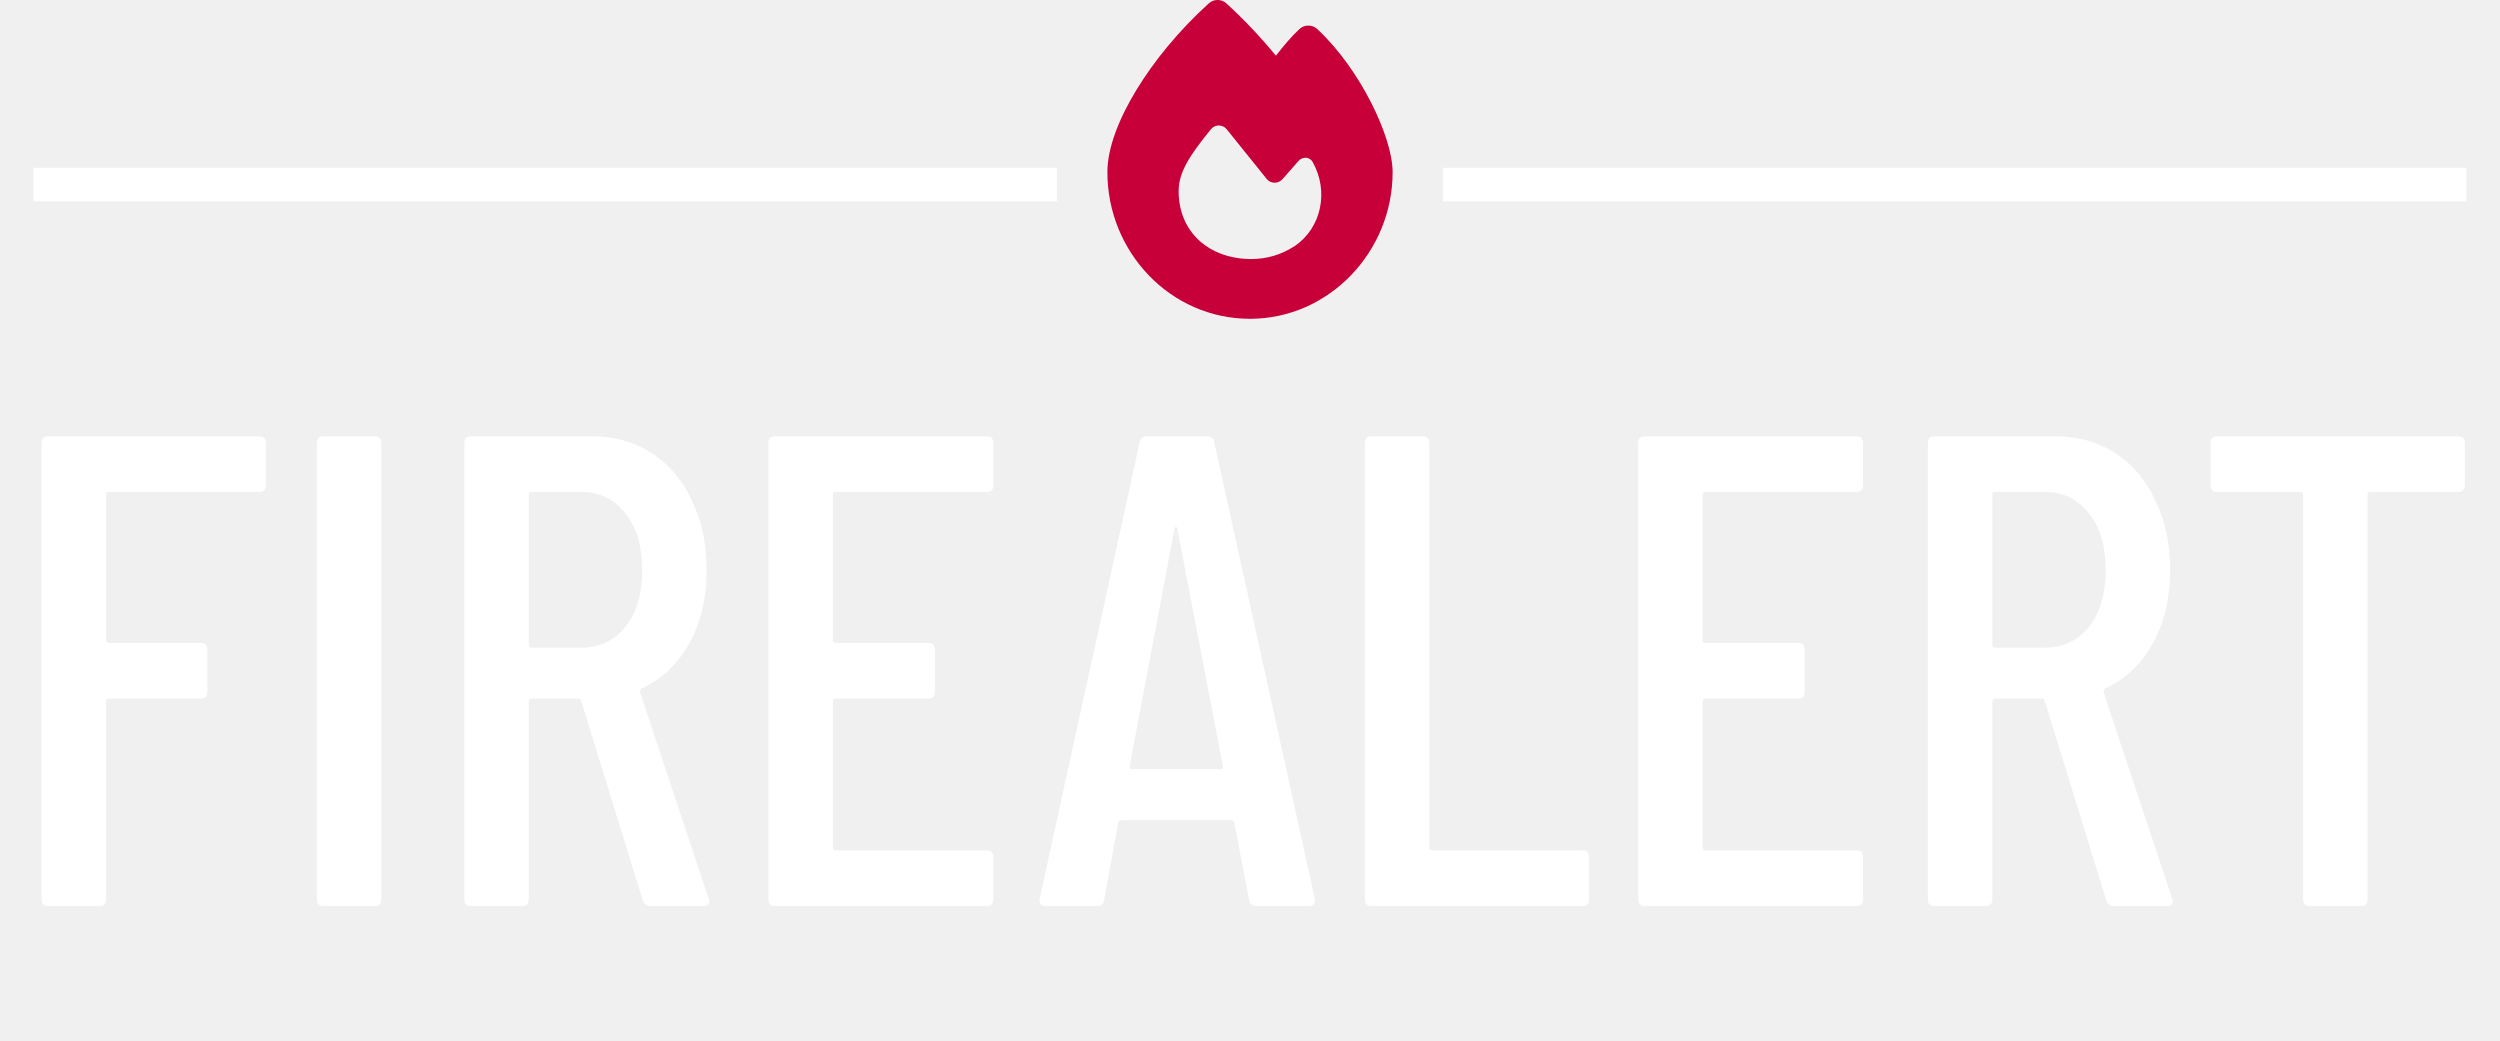
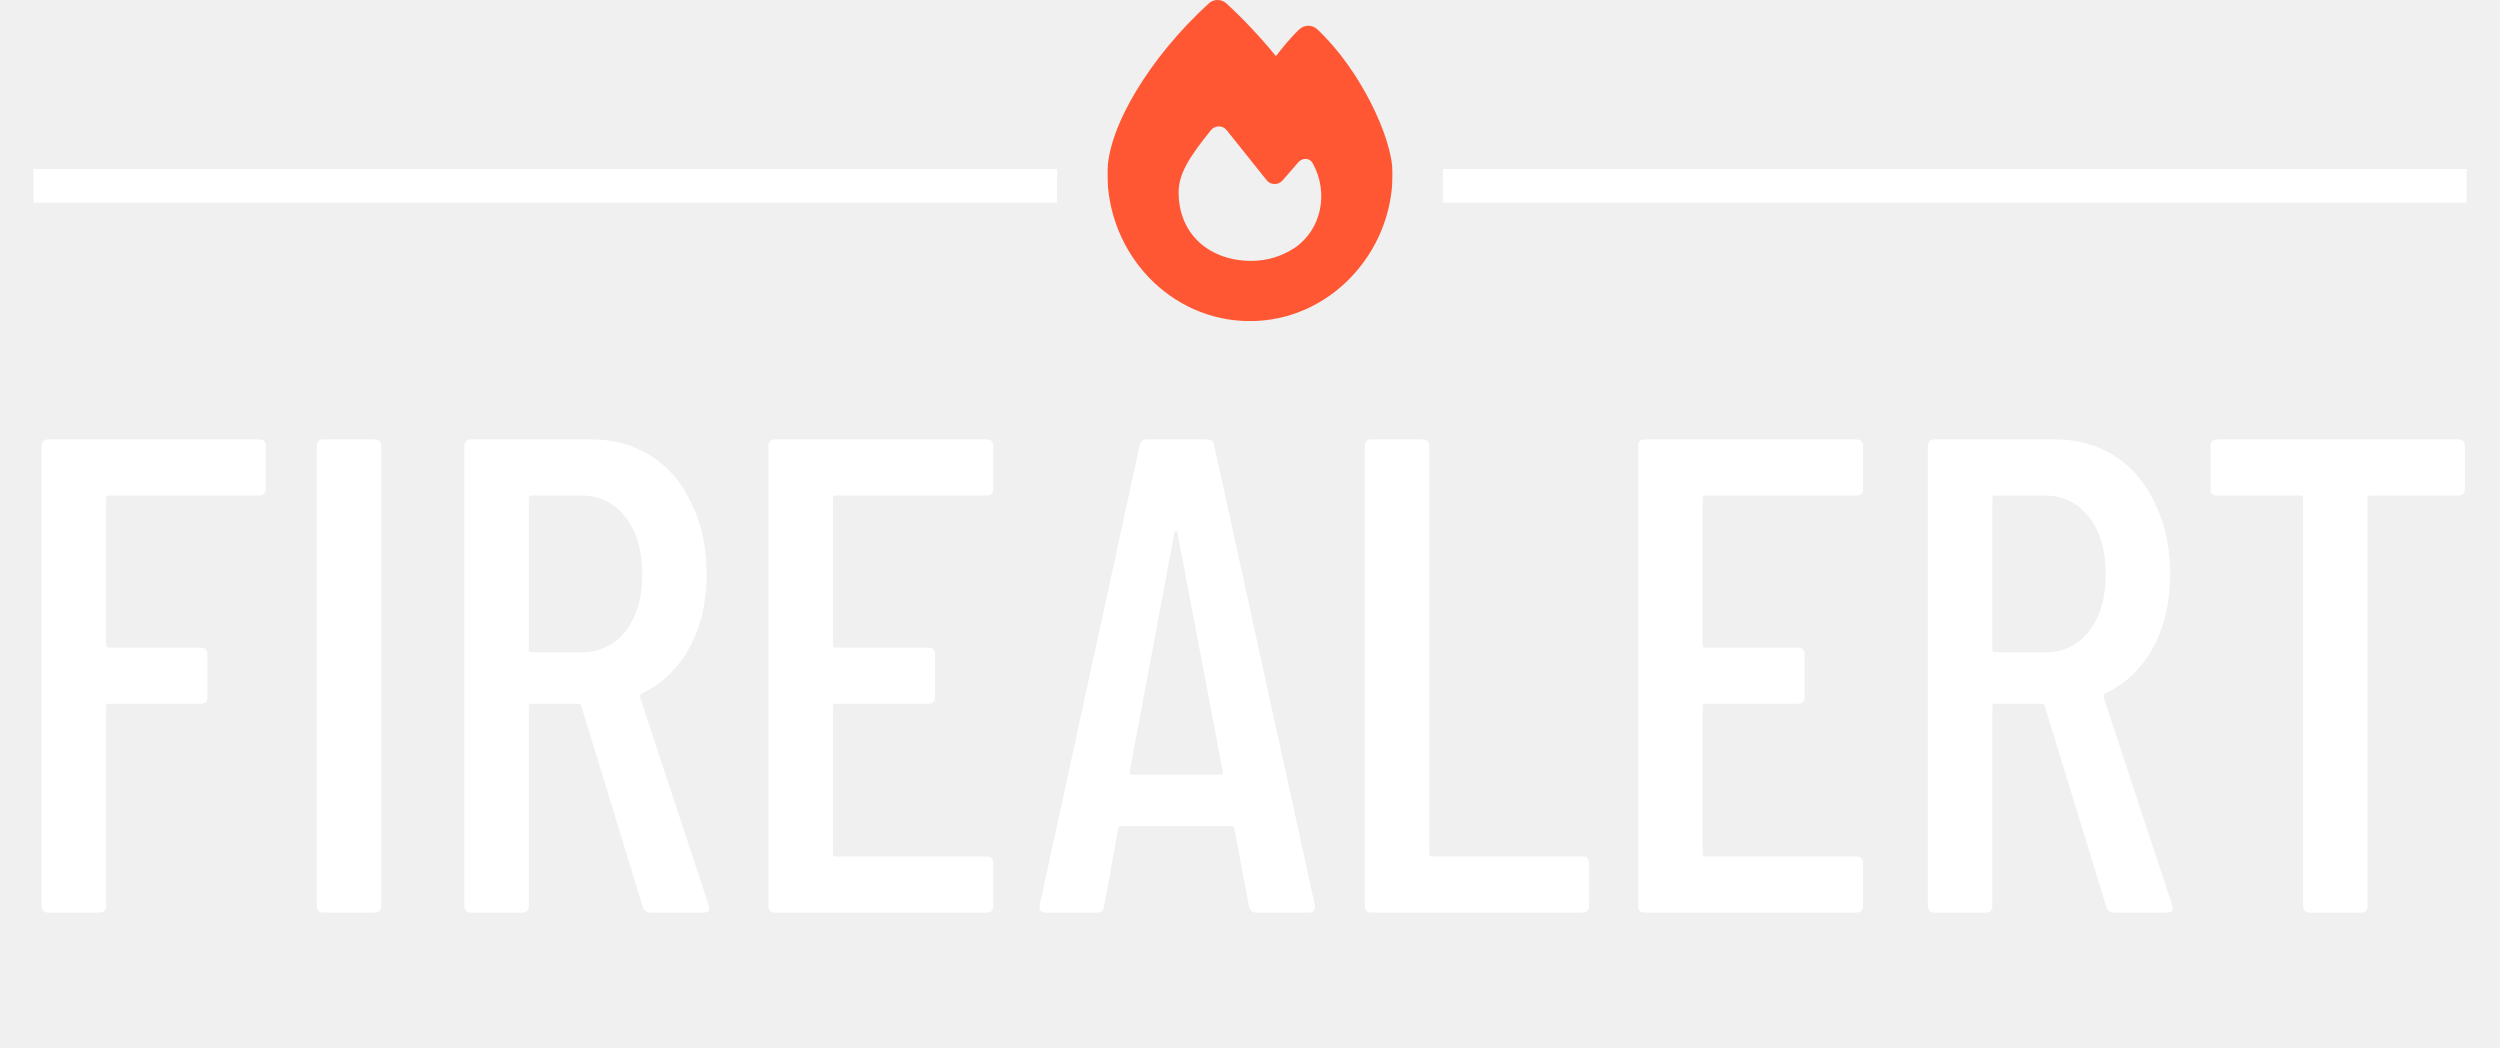
- <svg xmlns="http://www.w3.org/2000/svg" width="149" height="62" viewBox="0 0 149 62" fill="none">
-   <path d="M146.507 26C146.774 26 146.907 26.133 146.907 26.4V28.92C146.907 29.187 146.774 29.32 146.507 29.32H141.267C141.16 29.32 141.107 29.373 141.107 29.48V53.6C141.107 53.867 140.973 54 140.707 54H137.667C137.4 54 137.267 53.867 137.267 53.6V29.48C137.267 29.373 137.213 29.32 137.107 29.32H132.147C131.88 29.32 131.747 29.187 131.747 28.92V26.4C131.747 26.133 131.88 26 132.147 26H146.507Z" fill="white" />
-   <path d="M126.022 54C125.782 54 125.622 53.893 125.542 53.68L121.862 41.76C121.835 41.68 121.782 41.64 121.702 41.64H118.902C118.795 41.64 118.742 41.693 118.742 41.8V53.6C118.742 53.867 118.609 54 118.342 54H115.302C115.035 54 114.902 53.867 114.902 53.6V26.4C114.902 26.133 115.035 26 115.302 26H122.462C123.822 26 125.022 26.333 126.062 27C127.102 27.667 127.902 28.613 128.462 29.84C129.049 31.04 129.342 32.413 129.342 33.96C129.342 35.64 128.995 37.107 128.302 38.36C127.609 39.587 126.662 40.48 125.462 41.04C125.382 41.12 125.355 41.2 125.382 41.28L129.462 53.56L129.502 53.72C129.502 53.907 129.382 54 129.142 54H126.022ZM118.902 29.32C118.795 29.32 118.742 29.373 118.742 29.48V38.44C118.742 38.547 118.795 38.6 118.902 38.6H121.862C122.955 38.6 123.835 38.187 124.502 37.36C125.169 36.507 125.502 35.387 125.502 34C125.502 32.56 125.169 31.427 124.502 30.6C123.835 29.747 122.955 29.32 121.862 29.32H118.902Z" fill="white" />
-   <path d="M111.036 28.92C111.036 29.187 110.903 29.32 110.636 29.32H101.636C101.53 29.32 101.476 29.373 101.476 29.48V38.16C101.476 38.267 101.53 38.32 101.636 38.32H107.156C107.423 38.32 107.556 38.453 107.556 38.72V41.24C107.556 41.507 107.423 41.64 107.156 41.64H101.636C101.53 41.64 101.476 41.693 101.476 41.8V50.52C101.476 50.627 101.53 50.68 101.636 50.68H110.636C110.903 50.68 111.036 50.813 111.036 51.08V53.6C111.036 53.867 110.903 54 110.636 54H98.036C97.77 54 97.636 53.867 97.636 53.6V26.4C97.636 26.133 97.77 26 98.036 26H110.636C110.903 26 111.036 26.133 111.036 26.4V28.92Z" fill="white" />
-   <path d="M81.747 54C81.481 54 81.347 53.867 81.347 53.6V26.4C81.347 26.133 81.481 26 81.747 26H84.787C85.054 26 85.187 26.133 85.187 26.4V50.52C85.187 50.627 85.24 50.68 85.347 50.68H94.307C94.574 50.68 94.707 50.813 94.707 51.08V53.6C94.707 53.867 94.574 54 94.307 54H81.747Z" fill="white" />
-   <path d="M74.885 54C74.645 54 74.499 53.88 74.445 53.64L73.565 49.04C73.565 48.987 73.539 48.947 73.485 48.92C73.459 48.893 73.419 48.88 73.365 48.88H66.845C66.792 48.88 66.739 48.893 66.685 48.92C66.659 48.947 66.645 48.987 66.645 49.04L65.805 53.64C65.779 53.88 65.632 54 65.365 54H62.325C62.192 54 62.085 53.96 62.005 53.88C61.952 53.8 61.939 53.693 61.965 53.56L67.925 26.36C67.979 26.12 68.125 26 68.365 26H71.925C72.192 26 72.339 26.12 72.365 26.36L78.365 53.56V53.64C78.365 53.88 78.245 54 78.005 54H74.885ZM67.325 45.68C67.325 45.787 67.365 45.84 67.445 45.84H72.765C72.845 45.84 72.885 45.787 72.885 45.68L70.165 31.48C70.139 31.427 70.112 31.4 70.085 31.4C70.059 31.4 70.032 31.427 70.005 31.48L67.325 45.68Z" fill="white" />
-   <path d="M59.2 28.92C59.2 29.187 59.067 29.32 58.8 29.32H49.8C49.694 29.32 49.64 29.373 49.64 29.48V38.16C49.64 38.267 49.694 38.32 49.8 38.32H55.32C55.587 38.32 55.72 38.453 55.72 38.72V41.24C55.72 41.507 55.587 41.64 55.32 41.64H49.8C49.694 41.64 49.64 41.693 49.64 41.8V50.52C49.64 50.627 49.694 50.68 49.8 50.68H58.8C59.067 50.68 59.2 50.813 59.2 51.08V53.6C59.2 53.867 59.067 54 58.8 54H46.2C45.934 54 45.8 53.867 45.8 53.6V26.4C45.8 26.133 45.934 26 46.2 26H58.8C59.067 26 59.2 26.133 59.2 26.4V28.92Z" fill="white" />
-   <path d="M38.795 54C38.555 54 38.395 53.893 38.315 53.68L34.635 41.76C34.609 41.68 34.555 41.64 34.475 41.64H31.675C31.569 41.64 31.515 41.693 31.515 41.8V53.6C31.515 53.867 31.382 54 31.115 54H28.075C27.809 54 27.675 53.867 27.675 53.6V26.4C27.675 26.133 27.809 26 28.075 26H35.235C36.595 26 37.795 26.333 38.835 27C39.875 27.667 40.675 28.613 41.235 29.84C41.822 31.04 42.115 32.413 42.115 33.96C42.115 35.64 41.769 37.107 41.075 38.36C40.382 39.587 39.435 40.48 38.235 41.04C38.155 41.12 38.129 41.2 38.155 41.28L42.235 53.56L42.275 53.72C42.275 53.907 42.155 54 41.915 54H38.795ZM31.675 29.32C31.569 29.32 31.515 29.373 31.515 29.48V38.44C31.515 38.547 31.569 38.6 31.675 38.6H34.635C35.729 38.6 36.609 38.187 37.275 37.36C37.942 36.507 38.275 35.387 38.275 34C38.275 32.56 37.942 31.427 37.275 30.6C36.609 29.747 35.729 29.32 34.635 29.32H31.675Z" fill="white" />
-   <path d="M19.286 54C19.02 54 18.886 53.867 18.886 53.6V26.4C18.886 26.133 19.02 26 19.286 26H22.326C22.593 26 22.726 26.133 22.726 26.4V53.6C22.726 53.867 22.593 54 22.326 54H19.286Z" fill="white" />
-   <path d="M15.84 28.92C15.84 29.187 15.707 29.32 15.44 29.32H6.48C6.373 29.32 6.32 29.373 6.32 29.48V38.16C6.32 38.267 6.373 38.32 6.48 38.32H11.96C12.227 38.32 12.36 38.453 12.36 38.72V41.24C12.36 41.507 12.227 41.64 11.96 41.64H6.48C6.373 41.64 6.32 41.693 6.32 41.8V53.6C6.32 53.867 6.187 54 5.92 54H2.88C2.613 54 2.48 53.867 2.48 53.6V26.4C2.48 26.133 2.613 26 2.88 26H15.44C15.707 26 15.84 26.133 15.84 26.4V28.92Z" fill="white" />
-   <path fill-rule="evenodd" clip-rule="evenodd" d="M63 12H2V10H63V12Z" fill="white" />
-   <path fill-rule="evenodd" clip-rule="evenodd" d="M147 12H86V10H147V12Z" fill="white" />
-   <g clip-path="url(#clip0_36_32)">
-     <path d="M72.045 0.2C72.341 -0.071 72.8 -0.067 73.096 0.204C74.143 1.165 75.126 2.201 76.044 3.321C76.462 2.787 76.936 2.204 77.448 1.729C77.748 1.455 78.211 1.455 78.511 1.733C79.824 2.958 80.936 4.576 81.717 6.112C82.488 7.626 83 9.173 83 10.264C83 15 79.213 19 74.5 19C69.734 19 66 14.996 66 10.261C66 8.836 66.675 7.095 67.723 5.373C68.781 3.626 70.277 1.804 72.045 0.2ZM74.564 15.438C75.525 15.438 76.375 15.178 77.175 14.658C78.773 13.567 79.202 11.385 78.242 9.671C78.071 9.337 77.634 9.314 77.388 9.596L76.431 10.684C76.181 10.966 75.73 10.958 75.494 10.665C74.868 9.886 73.749 8.494 73.111 7.704C72.872 7.407 72.417 7.403 72.174 7.7C70.891 9.277 70.246 10.272 70.246 11.389C70.25 13.931 72.17 15.438 74.564 15.438Z" fill="#C70039" />
+ <svg xmlns="http://www.w3.org/2000/svg" width="272" height="114" viewBox="0 0 272 114" fill="none">
+   <path d="M267.449 47.806C267.936 47.806 268.179 48.052 268.179 48.542V53.175C268.179 53.666 267.936 53.911 267.449 53.911H257.883C257.688 53.911 257.591 54.009 257.591 54.205V98.555C257.591 99.045 257.347 99.29 256.861 99.29H251.312C250.824 99.29 250.581 99.045 250.581 98.555V54.205C250.581 54.009 250.483 53.911 250.289 53.911H241.235C240.747 53.911 240.505 53.666 240.505 53.175V48.542C240.505 48.052 240.747 47.806 241.235 47.806H267.449Z" fill="white" />
+   <path d="M230.054 99.29C229.616 99.29 229.323 99.094 229.177 98.702L222.46 76.784C222.41 76.637 222.313 76.564 222.167 76.564H217.056C216.861 76.564 216.764 76.662 216.764 76.858V98.555C216.764 99.045 216.521 99.29 216.034 99.29H210.484C209.997 99.29 209.754 99.045 209.754 98.555V48.542C209.754 48.052 209.997 47.806 210.484 47.806H223.555C226.038 47.806 228.228 48.419 230.127 49.645C232.025 50.871 233.486 52.612 234.508 54.867C235.579 57.074 236.114 59.599 236.114 62.443C236.114 65.532 235.481 68.228 234.216 70.533C232.951 72.788 231.222 74.431 229.031 75.461C228.885 75.608 228.836 75.755 228.885 75.902L236.333 98.481L236.406 98.775C236.406 99.119 236.187 99.29 235.749 99.29H230.054ZM217.056 53.911C216.861 53.911 216.764 54.009 216.764 54.205V70.68C216.764 70.876 216.861 70.974 217.056 70.974H222.46C224.455 70.974 226.061 70.214 227.279 68.694C228.496 67.125 229.104 65.066 229.104 62.516C229.104 59.868 228.496 57.785 227.279 56.264C226.061 54.696 224.455 53.911 222.46 53.911H217.056Z" fill="white" />
+   <path d="M202.697 53.175C202.697 53.666 202.454 53.911 201.966 53.911H185.537C185.343 53.911 185.245 54.009 185.245 54.205V70.165C185.245 70.361 185.343 70.459 185.537 70.459H195.614C196.101 70.459 196.344 70.704 196.344 71.195V75.828C196.344 76.319 196.101 76.564 195.614 76.564H185.537C185.343 76.564 185.245 76.662 185.245 76.858V92.892C185.245 93.088 185.343 93.186 185.537 93.186H201.966C202.454 93.186 202.697 93.431 202.697 93.921V98.555C202.697 99.045 202.454 99.29 201.966 99.29H178.965C178.479 99.29 178.235 99.045 178.235 98.555V48.542C178.235 48.052 178.479 47.806 178.965 47.806H201.966C202.454 47.806 202.697 48.052 202.697 48.542V53.175Z" fill="white" />
+   <path d="M149.23 99.29C148.743 99.29 148.5 99.045 148.5 98.555V48.542C148.5 48.052 148.743 47.806 149.23 47.806H154.779C155.266 47.806 155.51 48.052 155.51 48.542V92.892C155.51 93.088 155.607 93.186 155.802 93.186H172.158C172.645 93.186 172.888 93.431 172.888 93.921V98.555C172.888 99.045 172.645 99.29 172.158 99.29H149.23Z" fill="white" />
+   <path d="M136.703 99.29C136.265 99.29 135.997 99.07 135.9 98.628L134.293 90.17C134.293 90.072 134.245 89.999 134.147 89.95C134.099 89.901 134.026 89.876 133.928 89.876H122.026C121.929 89.876 121.832 89.901 121.734 89.95C121.685 89.999 121.661 90.072 121.661 90.17L120.128 98.628C120.079 99.07 119.811 99.29 119.324 99.29H113.775C113.531 99.29 113.337 99.217 113.191 99.07C113.093 98.923 113.069 98.726 113.118 98.481L123.998 48.468C124.095 48.027 124.363 47.806 124.801 47.806H131.3C131.787 47.806 132.054 48.027 132.103 48.468L143.056 98.481V98.628C143.056 99.07 142.837 99.29 142.399 99.29H136.703ZM122.902 83.992C122.902 84.189 122.975 84.287 123.121 84.287H132.833C132.979 84.287 133.052 84.189 133.052 83.992L128.087 57.883C128.038 57.785 127.989 57.736 127.941 57.736C127.892 57.736 127.843 57.785 127.795 57.883L122.902 83.992Z" fill="white" />
+   <path d="M108.07 53.175C108.07 53.666 107.827 53.911 107.34 53.911H90.911C90.716 53.911 90.619 54.009 90.619 54.205V70.165C90.619 70.361 90.716 70.459 90.911 70.459H100.987C101.474 70.459 101.718 70.704 101.718 71.195V75.828C101.718 76.319 101.474 76.564 100.987 76.564H90.911C90.716 76.564 90.619 76.662 90.619 76.858V92.892C90.619 93.088 90.716 93.186 90.911 93.186H107.34C107.827 93.186 108.07 93.431 108.07 93.921V98.555C108.07 99.045 107.827 99.29 107.34 99.29H84.339C83.852 99.29 83.609 99.045 83.609 98.555V48.542C83.609 48.052 83.852 47.806 84.339 47.806H107.34C107.827 47.806 108.07 48.052 108.07 48.542V53.175Z" fill="white" />
+   <path d="M70.821 99.29C70.383 99.29 70.091 99.094 69.945 98.702L63.227 76.784C63.178 76.637 63.081 76.564 62.935 76.564H57.823C57.629 76.564 57.531 76.662 57.531 76.858V98.555C57.531 99.045 57.288 99.29 56.801 99.29H51.252C50.765 99.29 50.521 99.045 50.521 98.555V48.542C50.521 48.052 50.765 47.806 51.252 47.806H64.322C66.805 47.806 68.996 48.419 70.894 49.645C72.793 50.871 74.253 52.612 75.275 54.867C76.346 57.074 76.882 59.599 76.882 62.443C76.882 65.532 76.249 68.228 74.983 70.533C73.718 72.788 71.989 74.431 69.799 75.461C69.653 75.608 69.604 75.755 69.653 75.902L77.101 98.481L77.174 98.775C77.174 99.119 76.955 99.29 76.516 99.29H70.821ZM57.823 53.911C57.629 53.911 57.531 54.009 57.531 54.205V70.68C57.531 70.876 57.629 70.974 57.823 70.974H63.227C65.223 70.974 66.829 70.214 68.046 68.694C69.263 67.125 69.872 65.066 69.872 62.516C69.872 59.868 69.263 57.785 68.046 56.264C66.829 54.696 65.223 53.911 63.227 53.911H57.823Z" fill="white" />
+   <path d="M35.207 99.29C34.72 99.29 34.477 99.045 34.477 98.555V48.542C34.477 48.052 34.72 47.806 35.207 47.806H40.757C41.243 47.806 41.487 48.052 41.487 48.542V98.555C41.487 99.045 41.243 99.29 40.757 99.29H35.207Z" fill="white" />
+   <path d="M28.916 53.175C28.916 53.666 28.672 53.911 28.186 53.911H11.829C11.634 53.911 11.537 54.009 11.537 54.205V70.165C11.537 70.361 11.634 70.459 11.829 70.459H21.833C22.32 70.459 22.563 70.704 22.563 71.195V75.828C22.563 76.319 22.32 76.564 21.833 76.564H11.829C11.634 76.564 11.537 76.662 11.537 76.858V98.555C11.537 99.045 11.294 99.29 10.807 99.29H5.257C4.771 99.29 4.527 99.045 4.527 98.555V48.542C4.527 48.052 4.771 47.806 5.257 47.806H28.186C28.672 47.806 28.916 48.052 28.916 48.542V53.175Z" fill="white" />
+   <path fill-rule="evenodd" clip-rule="evenodd" d="M115.007 22.064H3.651V18.387H115.007V22.064Z" fill="white" />
+   <path fill-rule="evenodd" clip-rule="evenodd" d="M268.349 22.064H156.993V18.387H268.349V22.064Z" fill="white" />
+   <mask id="mask0_43_65" style="mask-type:luminance" maskUnits="userSpaceOnUse" x="120" y="0" width="32" height="35">
+     <path d="M151.517 0H120.483V34.935H151.517V0Z" fill="white" />
+   </mask>
+   <g mask="url(#mask0_43_65)">
+     <path d="M131.518 0.369C132.058 -0.129 132.897 -0.122 133.437 0.376C135.349 2.143 137.143 4.047 138.819 6.107C139.581 5.125 140.447 4.053 141.382 3.18C141.93 2.675 142.775 2.675 143.322 3.187C145.719 5.439 147.748 8.414 149.175 11.238C150.582 14.022 151.517 16.868 151.517 18.874C151.517 27.58 144.603 34.936 136 34.936C127.299 34.936 120.483 27.573 120.483 18.867C120.483 16.247 121.716 13.047 123.628 9.881C125.561 6.667 128.29 3.317 131.518 0.369ZM136.118 28.385C137.87 28.385 139.422 27.908 140.884 26.953C143.8 24.947 144.583 20.934 142.83 17.782C142.519 17.168 141.722 17.127 141.272 17.645L139.526 19.645C139.069 20.163 138.244 20.15 137.815 19.611C136.672 18.178 134.628 15.619 133.465 14.166C133.028 13.62 132.197 13.613 131.754 14.159C129.412 17.059 128.235 18.887 128.235 20.941C128.242 25.615 131.747 28.385 136.118 28.385Z" fill="#FF5733" />
  </g>
-   <defs>
-     <clipPath id="clip0_36_32">
-       <rect width="17" height="19" fill="white" transform="translate(66)" />
-     </clipPath>
-   </defs>
</svg>
